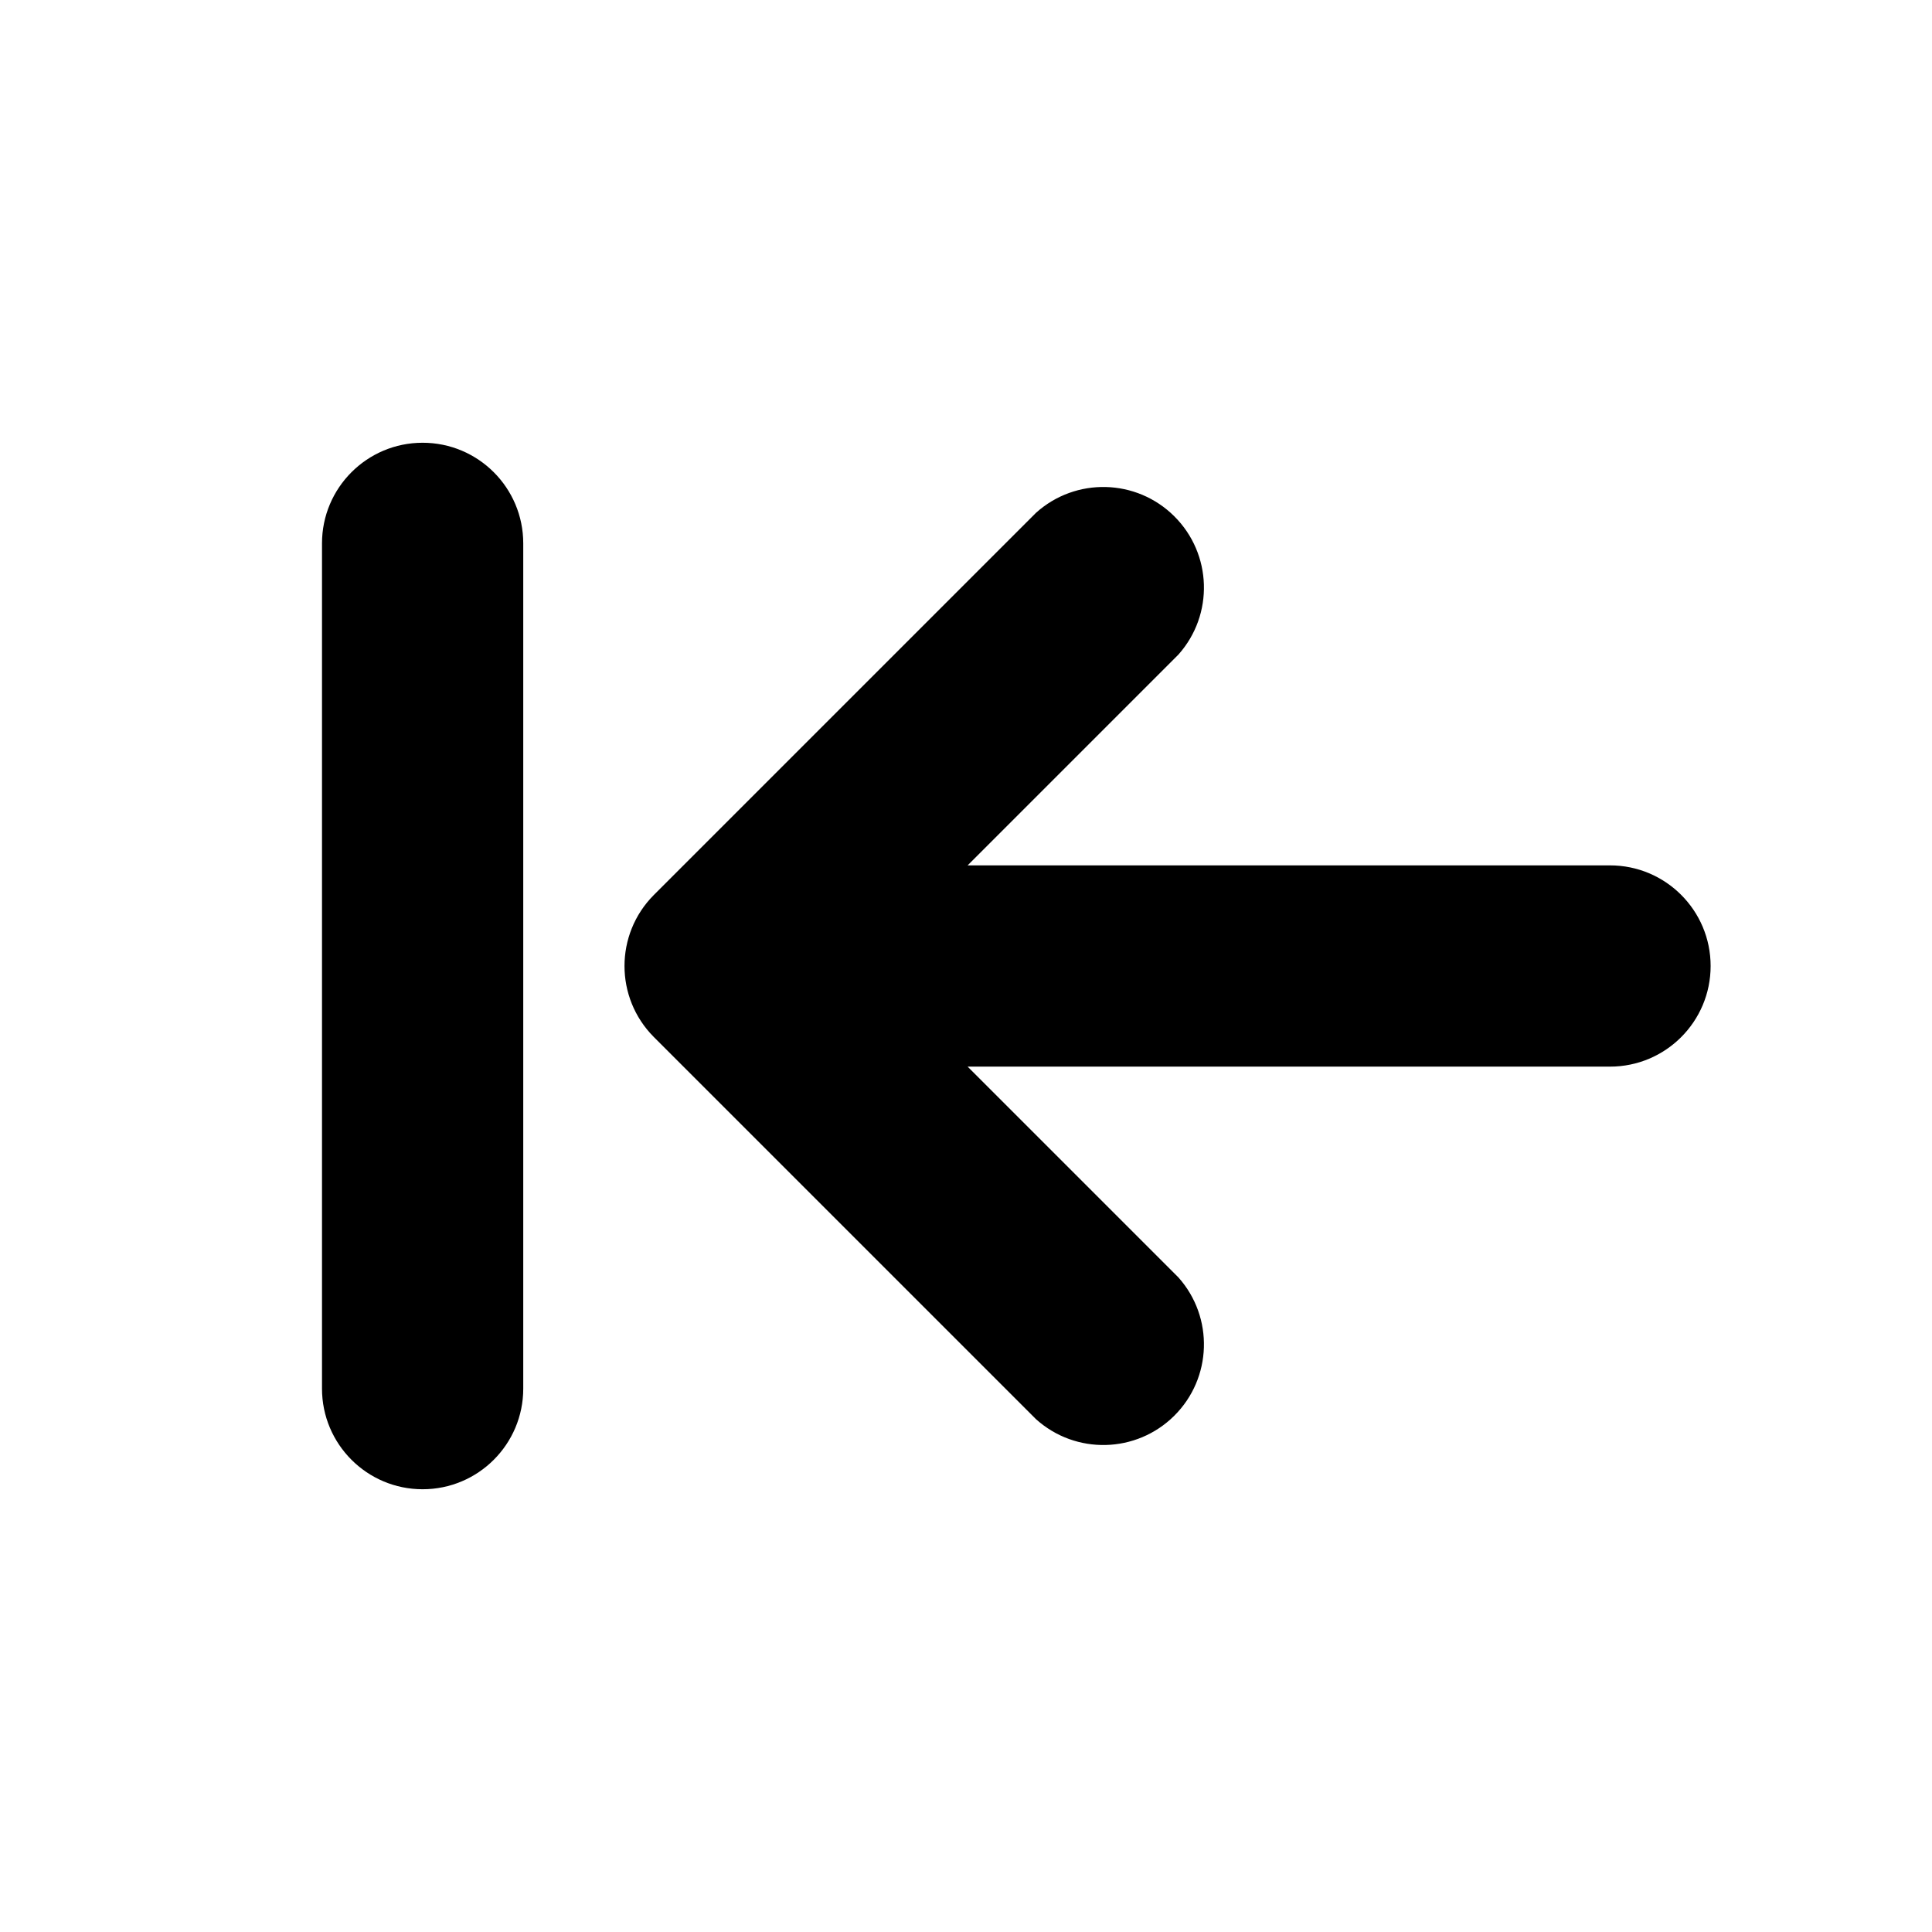
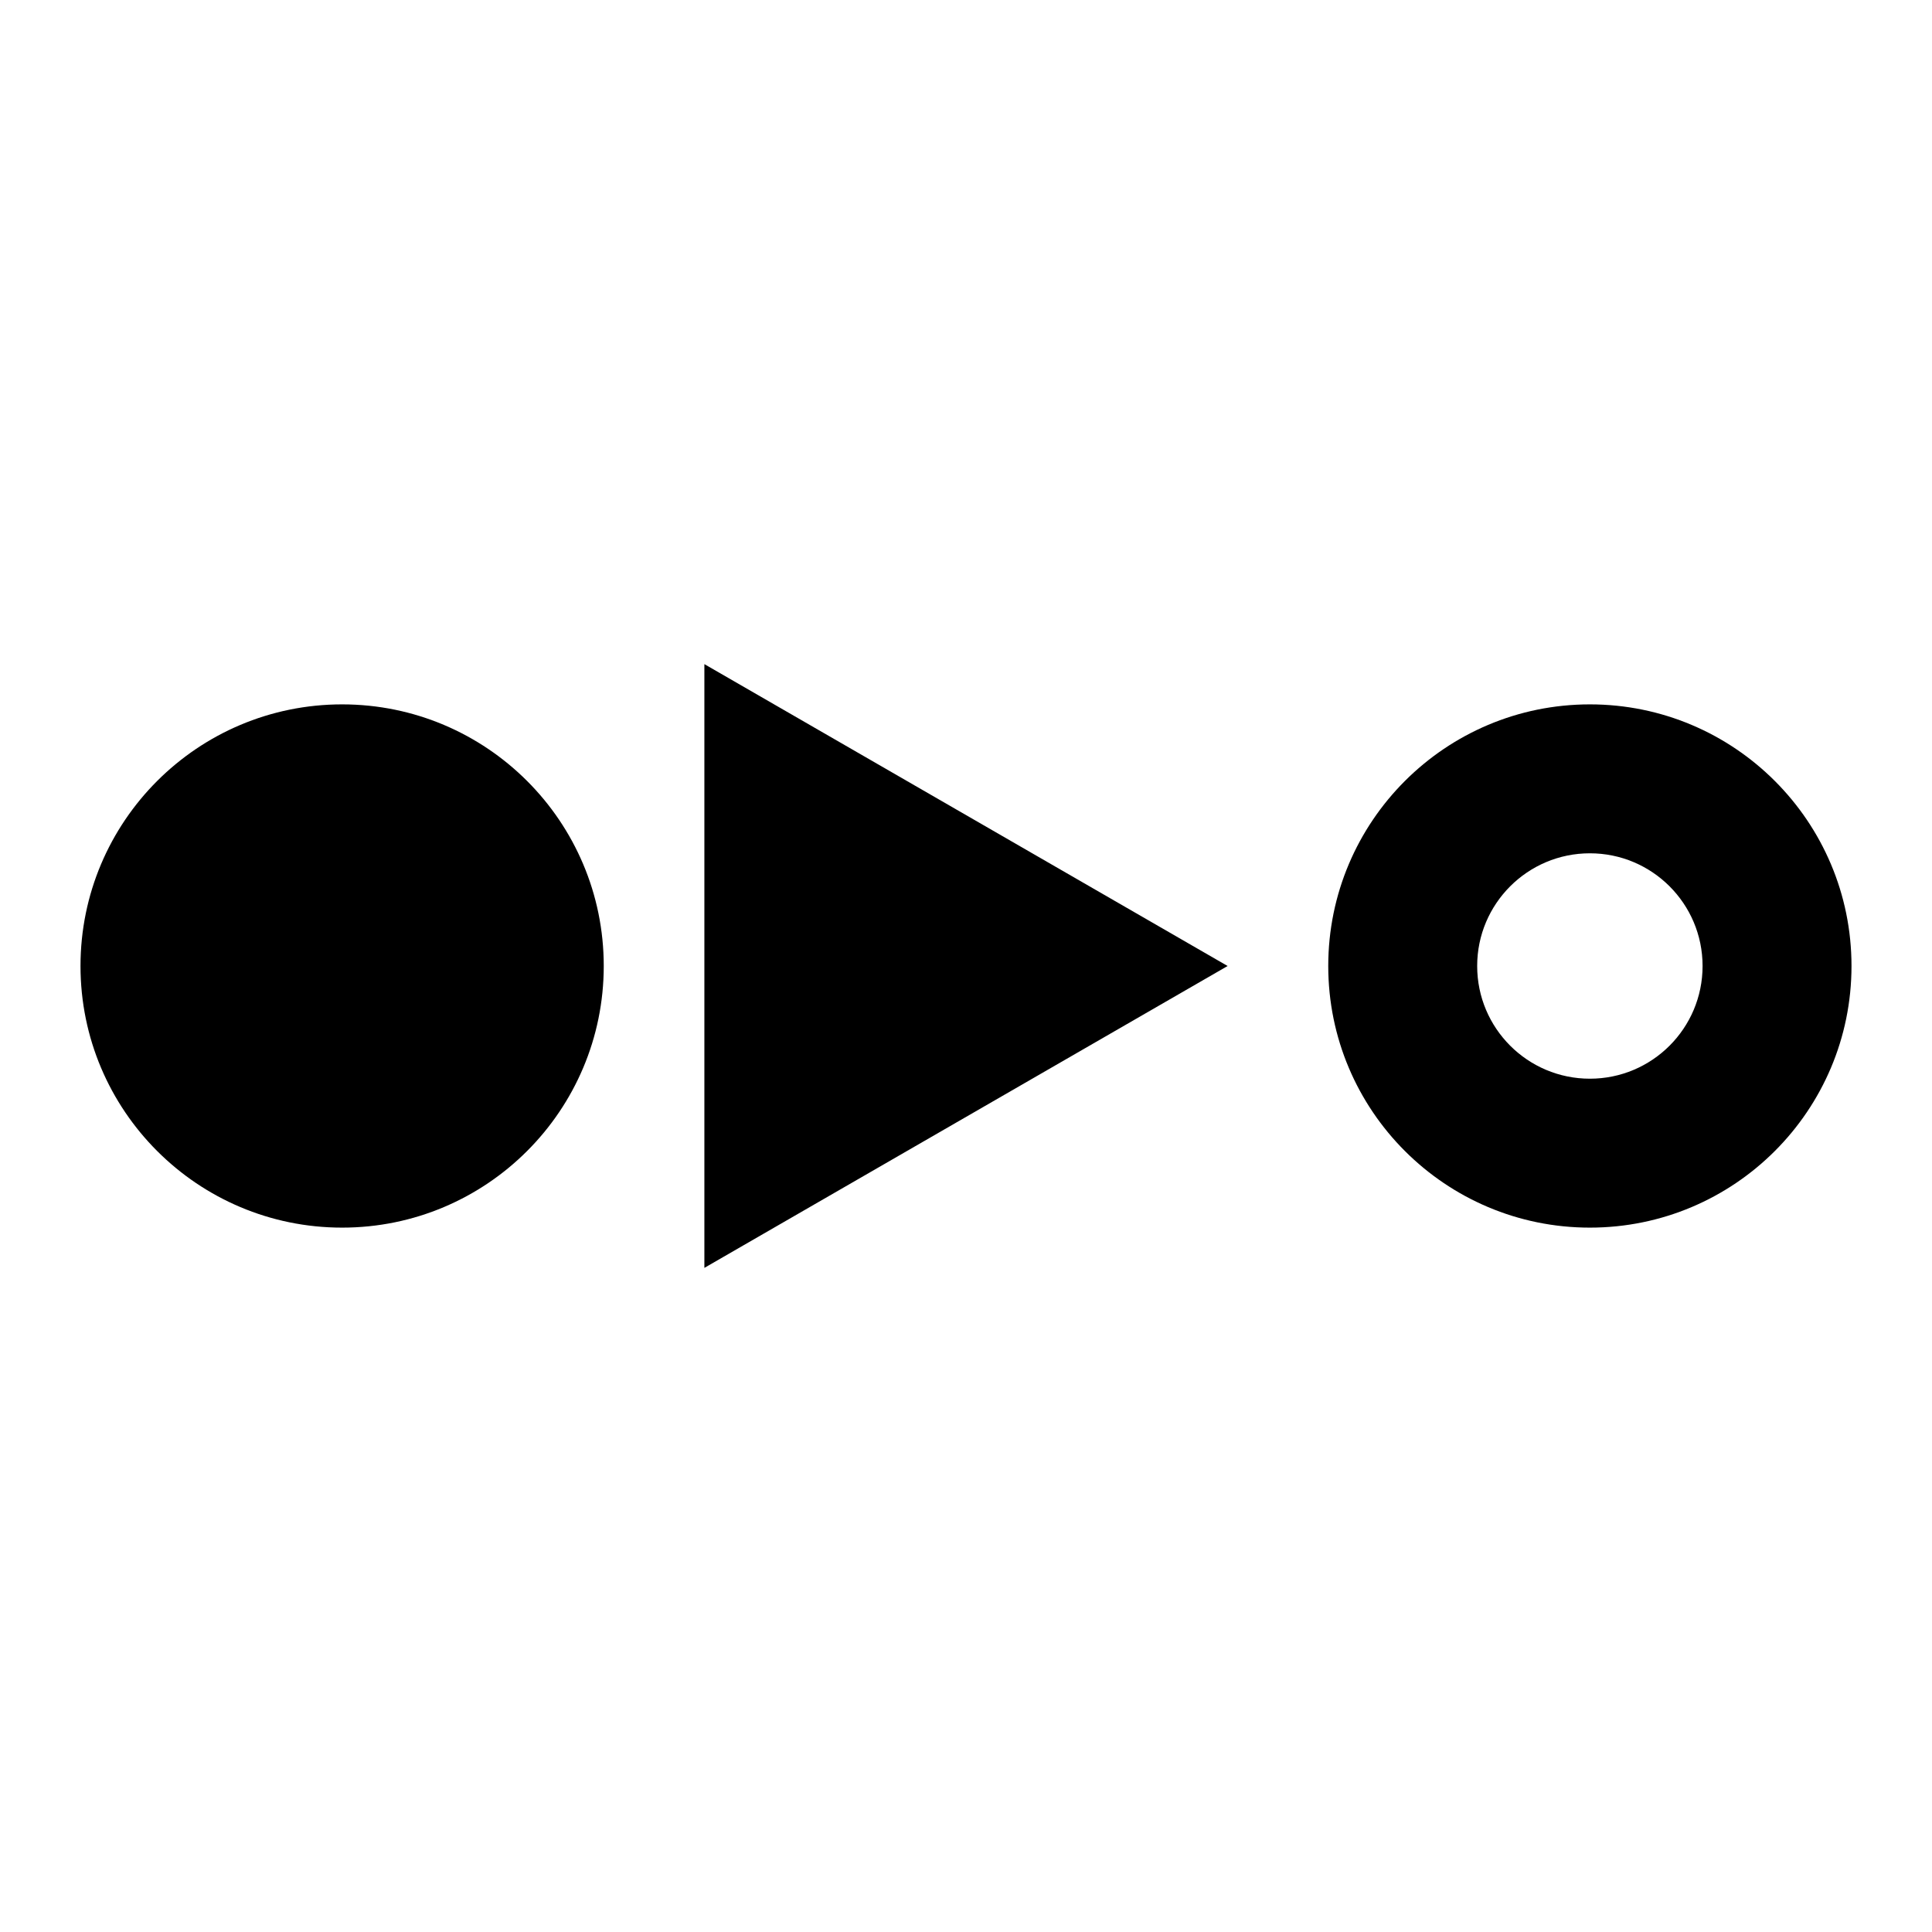
<svg xmlns="http://www.w3.org/2000/svg" viewBox="0 0 24 24">
-   <path d="M21.25 12a1.25 1.25 0 0 1-1.25 1.25h-7.98l2.62 2.62a1.25 1.25 0 0 1-1.77 1.76l-4.75-4.75a1.25 1.25 0 0 1 0-1.76l4.75-4.75a1.25 1.25 0 0 1 1.77 1.76l-2.62 2.62H20a1.25 1.25 0 0 1 1.25 1.25ZM5.25 5.5A1.25 1.25 0 0 1 6.5 6.75v10.5a1.25 1.25 0 0 1-2.5 0V6.75A1.25 1.25 0 0 1 5.25 5.5Z" />
+   <path d="M4.25 8.75a3.25 3.25 0 1 1 0 6.5 3.25 3.25 0 0 1 0-6.5Zm15.5 0a3.25 3.25 0 1 1 0 6.5 3.25 3.25 0 0 1 0-6.5Zm0 1.85a1.4 1.4 0 1 0 0 2.8 1.4 1.4 0 0 0 0-2.8ZM15.25 12l-6.5-3.75v7.5Z" />
</svg>
